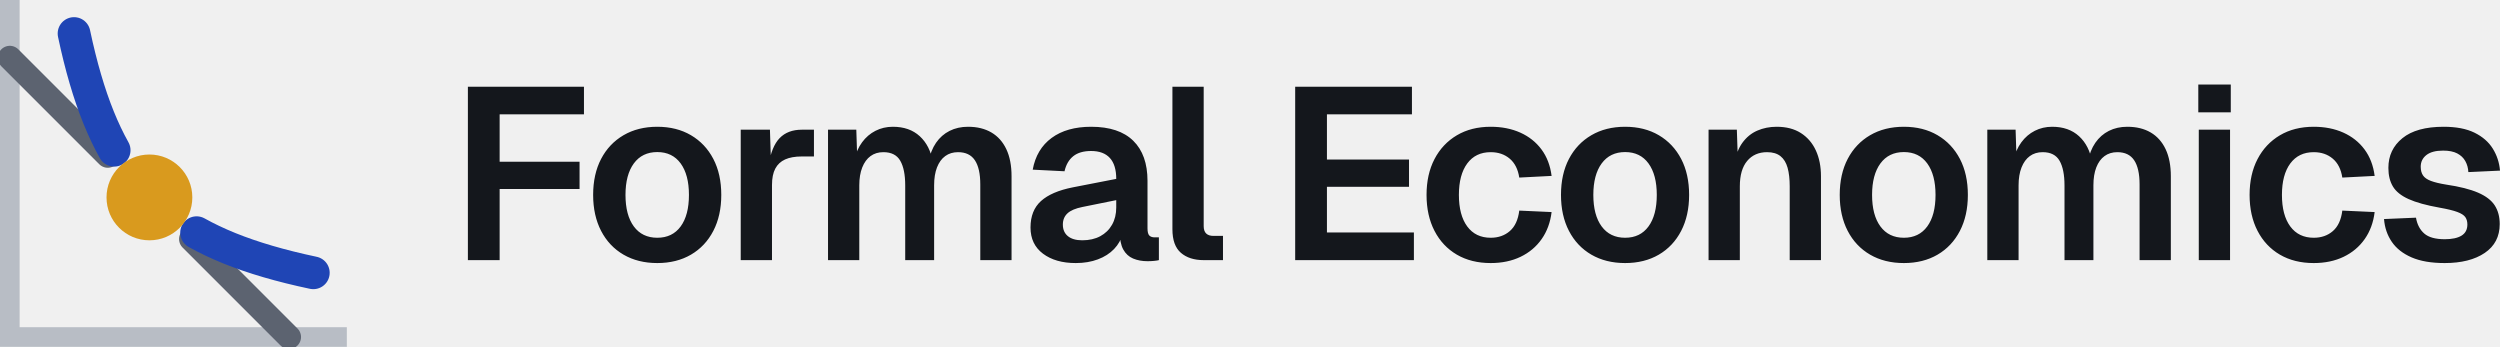
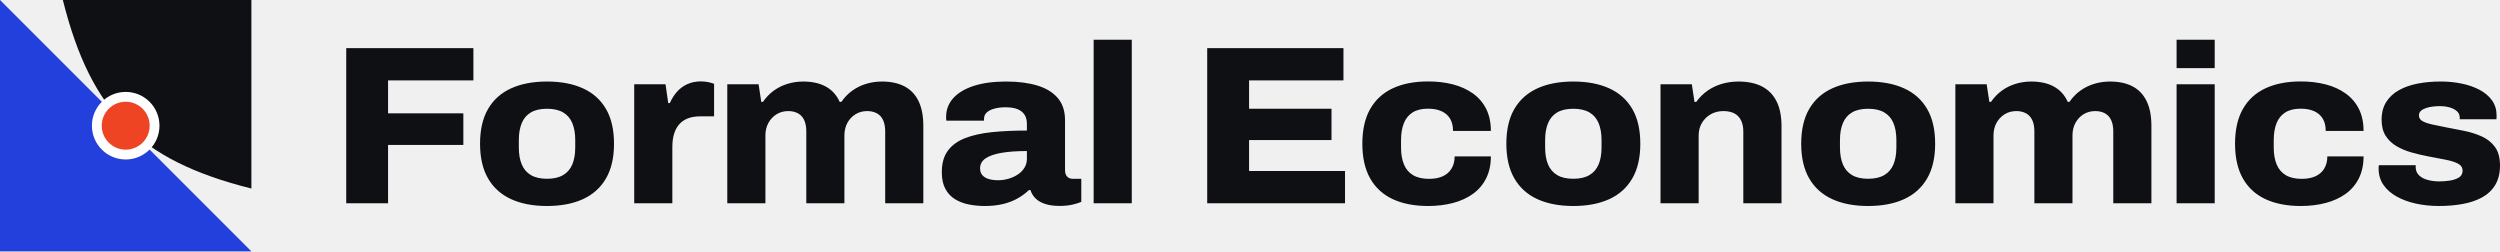
- <svg xmlns="http://www.w3.org/2000/svg" viewBox="0 -988.515 9500.295 1318.02" role="img" aria-label="Formal Economics">
-   <g transform="translate(-239.012 -1199.896) scale(55.263)">
-     <g fill="none" stroke-linecap="round" stroke-linejoin="round">
-       <path d="M5 4.5V27H27.5" stroke="#B8BDC5" stroke-width="1.35" stroke-linecap="square" stroke-linejoin="miter" />
-       <path d="M5 7.8L11.736 14.536M17.464 20.264L24.2 27" stroke="#5C6370" stroke-width="1.65" />
-       <path d="M9.416 6.13C9.654 7.256 9.912 8.291 10.192 9.248C10.472 10.206 10.774 11.086 11.103 11.9C11.433 12.715 11.788 13.463 12.175 14.156M17.844 19.825C18.537 20.212 19.285 20.567 20.1 20.897C20.914 21.226 21.794 21.528 22.752 21.808C23.709 22.088 24.744 22.346 25.87 22.584" stroke="#1F45B5" stroke-width="2.25" />
-     </g>
-     <circle cx="14.6" cy="17.4" r="2.95" fill="#D99A1E" />
+ <svg xmlns="http://www.w3.org/2000/svg" viewBox="0 -900.25 11071.3 1113.287" role="img" aria-label="Formal Economics">
+   <g transform="translate(0 -900.25) scale(34.79)">
+     <path d="M0 0L0 32L32 32Z" fill="#2340DC" />
+     <path d="M8 0C8.924 3.697 10.007 6.759 11.314 9.373C12.621 11.987 14.152 14.152 16 16C17.848 17.848 20.013 19.379 22.627 20.686C25.241 21.993 28.303 23.076 32 24L32 0L8 0Z" fill="#0E1014" />
+     <circle cx="16" cy="16" r="4.3" fill="#FFFFFF" />
+     <circle cx="16" cy="16" r="3.05" fill="#EE4423" />
  </g>
-   <path transform="translate(1778.02 0)" d="M0 0L0 -659.01L441.094 -659.01L441.094 -553.958L55.156 -553.958L120.677 -621.51L120.677 -319.297L55.156 -373.88L424.375 -373.88L424.375 -270.286L55.156 -270.286L120.677 -324.87L120.677 0ZM0 0M719.738 11.146C670.858 11.146 628.097 0.495 591.457 -20.781C554.842 -42.083 526.431 -72.187 506.248 -111.094C486.092 -150.026 475.988 -195.599 475.988 -247.839C475.988 -300.417 486.092 -346.042 506.248 -384.635C526.431 -423.255 554.842 -453.281 591.457 -474.687C628.097 -496.094 670.858 -506.797 719.738 -506.797C768.618 -506.797 811.3 -496.094 847.733 -474.687C884.191 -453.281 912.498 -423.255 932.681 -384.635C952.837 -346.042 962.915 -300.417 962.915 -247.839C962.915 -195.599 952.837 -150.026 932.681 -111.094C912.498 -72.187 884.191 -42.083 847.733 -20.781C811.3 0.495 768.618 11.146 719.738 11.146ZM719.738 -85.026C757.967 -85.026 787.576 -99.349 808.566 -127.995C829.556 -156.641 840.05 -196.589 840.05 -247.839C840.05 -298.828 829.556 -338.698 808.566 -367.474C787.576 -396.25 757.967 -410.651 719.738 -410.651C681.509 -410.651 651.795 -396.25 630.623 -367.474C609.478 -338.698 598.905 -298.828 598.905 -247.839C598.905 -196.589 609.478 -156.641 630.623 -127.995C651.795 -99.349 681.509 -85.026 719.738 -85.026ZM719.738 -85.026M1036.807 0L1036.807 -495.651L1147.822 -495.651L1152.276 -357.917L1142.64 -360.339C1150.062 -407.865 1164.072 -442.292 1184.671 -463.646C1205.27 -484.974 1233.421 -495.651 1269.046 -495.651L1315.088 -495.651L1315.088 -393.932L1268.864 -393.932C1243.369 -393.932 1222.302 -390.182 1205.661 -382.708C1189.02 -375.208 1176.52 -363.568 1168.161 -347.812C1159.802 -332.031 1155.635 -311.25 1155.635 -285.521L1155.635 0ZM1036.807 0M1368.548 0L1368.548 -495.651L1476.048 -495.651L1479.954 -374.245L1468.079 -379.453C1474.121 -406.172 1484.121 -428.984 1498.053 -447.865C1511.959 -466.719 1528.964 -481.276 1548.99 -491.484C1569.043 -501.693 1591.074 -506.797 1615.084 -506.797C1657.037 -506.797 1691.048 -494.844 1717.089 -470.964C1743.157 -447.083 1759.694 -414.479 1766.751 -373.125L1750.423 -372.943C1755.865 -401.901 1765.423 -426.25 1779.095 -445.99C1792.767 -465.755 1809.954 -480.807 1830.605 -491.198C1851.282 -501.589 1874.615 -506.797 1900.605 -506.797C1935.136 -506.797 1964.72 -499.583 1989.329 -485.182C2013.964 -470.755 2032.897 -449.557 2046.152 -421.589C2059.381 -393.62 2065.996 -359.349 2065.996 -318.75L2065.996 0L1947.194 0L1947.194 -287.552C1947.194 -328.385 1940.319 -359.062 1926.595 -379.531C1912.845 -400.026 1891.569 -410.26 1862.714 -410.26C1843.782 -410.26 1827.558 -405.312 1813.99 -395.417C1800.449 -385.521 1790.032 -371.198 1782.714 -352.448C1775.423 -333.698 1771.751 -310.964 1771.751 -284.219L1771.751 0L1661.881 0L1661.881 -284.219C1661.881 -324.687 1655.631 -355.807 1643.131 -377.578C1630.605 -399.375 1609.199 -410.26 1578.886 -410.26C1559.954 -410.26 1543.704 -405.312 1530.162 -395.417C1516.621 -385.521 1506.1 -371.094 1498.6 -352.161C1491.126 -333.229 1487.376 -310.573 1487.376 -284.219L1487.376 0ZM1368.548 0M2310.112 11.146C2258.627 11.146 2217.091 -0.729 2185.476 -24.505C2153.835 -48.255 2138.028 -81.432 2138.028 -124.01C2138.028 -167.083 2151.335 -200.625 2177.95 -224.635C2204.565 -248.62 2244.903 -265.964 2298.966 -276.615L2463.835 -308.724C2463.835 -343.984 2455.763 -370.469 2439.617 -388.177C2423.445 -405.859 2399.721 -414.714 2368.419 -414.714C2339.565 -414.714 2316.934 -408.125 2300.476 -394.948C2284.018 -381.771 2272.95 -362.682 2267.247 -337.682L2146.388 -343.802C2155.919 -395.911 2179.877 -436.094 2218.315 -464.375C2256.752 -492.656 2306.778 -506.797 2368.419 -506.797C2438.966 -506.797 2492.299 -489.062 2528.445 -453.62C2564.565 -418.151 2582.638 -367.318 2582.638 -301.12L2582.638 -120.469C2582.638 -107.37 2584.903 -98.411 2589.408 -93.646C2593.94 -88.88 2600.841 -86.51 2610.112 -86.51L2625.893 -86.51L2625.893 0C2622.169 1.12 2616.179 2.083 2607.898 2.891C2599.591 3.698 2591.257 4.089 2582.846 4.089C2562.299 4.089 2543.992 0.703 2527.976 -6.042C2511.96 -12.786 2499.487 -24.219 2490.554 -40.365C2481.648 -56.536 2477.195 -78.828 2477.195 -107.292L2487.976 -100.234C2482.638 -78.464 2471.882 -59.115 2455.658 -42.24C2439.46 -25.339 2418.914 -12.214 2394.044 -2.891C2369.148 6.458 2341.179 11.146 2310.112 11.146ZM2334.617 -75.365C2360.971 -75.365 2383.783 -80.547 2403.028 -90.859C2422.273 -101.198 2437.221 -115.755 2447.872 -134.505C2458.523 -153.255 2463.835 -175.13 2463.835 -200.104L2463.835 -227.969L2335.372 -201.979C2309.122 -196.771 2290.164 -188.698 2278.471 -177.76C2266.778 -166.797 2260.945 -152.604 2260.945 -135.13C2260.945 -116.198 2267.351 -101.51 2280.138 -91.068C2292.95 -80.599 2311.101 -75.365 2334.617 -75.365ZM2334.617 -75.365M2796.141 0C2759.735 0 2730.854 -9.271 2709.448 -27.839C2688.016 -46.406 2677.313 -76.25 2677.313 -117.318L2677.313 -659.01L2796.141 -659.01L2796.141 -129.401C2796.141 -116.536 2799.318 -107.083 2805.698 -101.094C2812.052 -95.078 2821.193 -92.083 2833.068 -92.083L2869.474 -92.083L2869.474 0ZM2796.141 0M3143.823 0L3143.823 -659.01L3587.52 -659.01L3587.52 -553.958L3264.5 -553.958L3264.5 -382.24L3576.375 -382.24L3576.375 -278.646L3264.5 -278.646L3264.5 -105.078L3594.942 -105.078L3594.942 0ZM3143.823 0M3886.766 11.146C3837.521 11.146 3794.656 0.495 3758.224 -20.781C3721.766 -42.083 3693.458 -72.187 3673.276 -111.094C3653.12 -150.026 3643.016 -195.599 3643.016 -247.839C3643.016 -300.052 3653.12 -345.469 3673.276 -384.089C3693.458 -422.708 3721.766 -452.812 3758.224 -474.401C3794.656 -495.99 3837.521 -506.797 3886.766 -506.797C3928.719 -506.797 3966.193 -499.401 3999.162 -484.609C4032.156 -469.818 4058.979 -448.568 4079.656 -420.833C4100.307 -393.125 4113.198 -359.505 4118.25 -320.052L3995.359 -313.724C3990.542 -345.286 3978.406 -369.271 3958.979 -385.677C3939.552 -402.057 3915.49 -410.26 3886.766 -410.26C3848.537 -410.26 3818.823 -395.937 3797.651 -367.292C3776.505 -338.646 3765.932 -298.828 3765.932 -247.839C3765.932 -196.589 3776.505 -156.641 3797.651 -127.995C3818.823 -99.349 3848.537 -85.026 3886.766 -85.026C3915.724 -85.026 3939.969 -93.49 3959.526 -110.469C3979.083 -127.422 3991.037 -153.333 3995.359 -188.229L4118.25 -182.656C4113.432 -143.177 4100.828 -108.932 4080.386 -79.922C4059.969 -50.911 4033.276 -28.464 4000.281 -12.63C3967.313 3.229 3929.448 11.146 3886.766 11.146ZM3886.766 11.146M4397.649 11.146C4348.769 11.146 4306.008 0.495 4269.368 -20.781C4232.753 -42.083 4204.342 -72.187 4184.159 -111.094C4164.003 -150.026 4153.899 -195.599 4153.899 -247.839C4153.899 -300.417 4164.003 -346.042 4184.159 -384.635C4204.342 -423.255 4232.753 -453.281 4269.368 -474.687C4306.008 -496.094 4348.769 -506.797 4397.649 -506.797C4446.529 -506.797 4489.212 -496.094 4525.644 -474.687C4562.102 -453.281 4590.409 -423.255 4610.592 -384.635C4630.748 -346.042 4640.826 -300.417 4640.826 -247.839C4640.826 -195.599 4630.748 -150.026 4610.592 -111.094C4590.409 -72.187 4562.102 -42.083 4525.644 -20.781C4489.212 0.495 4446.529 11.146 4397.649 11.146ZM4397.649 -85.026C4435.878 -85.026 4465.488 -99.349 4486.477 -127.995C4507.467 -156.641 4517.962 -196.589 4517.962 -247.839C4517.962 -298.828 4507.467 -338.698 4486.477 -367.474C4465.488 -396.25 4435.878 -410.651 4397.649 -410.651C4359.42 -410.651 4329.706 -396.25 4308.534 -367.474C4287.389 -338.698 4276.816 -298.828 4276.816 -247.839C4276.816 -196.589 4287.389 -156.641 4308.534 -127.995C4329.706 -99.349 4359.42 -85.026 4397.649 -85.026ZM4397.649 -85.026M4714.718 0L4714.718 -495.651L4822.218 -495.651L4826.853 -356.615L4812.374 -362.37C4817.582 -396.901 4827.843 -424.714 4843.181 -445.807C4858.52 -466.927 4877.426 -482.37 4899.9 -492.135C4922.374 -501.901 4946.905 -506.797 4973.52 -506.797C5010.03 -506.797 5040.733 -498.828 5065.681 -482.865C5090.603 -466.901 5109.562 -444.818 5122.478 -416.667C5135.421 -388.516 5141.879 -355.885 5141.879 -318.75L5141.879 0L5023.077 0L5023.077 -280.495C5023.077 -308.359 5020.369 -331.901 5015.004 -351.146C5009.614 -370.391 5000.603 -385.052 4987.999 -395.13C4975.369 -405.234 4958.416 -410.26 4937.114 -410.26C4905.317 -410.26 4880.082 -399.167 4861.463 -376.953C4842.843 -354.74 4833.546 -322.578 4833.546 -280.495L4833.546 0ZM4714.718 0M5456.914 11.146C5408.034 11.146 5365.273 0.495 5328.633 -20.781C5292.018 -42.083 5263.607 -72.187 5243.425 -111.094C5223.268 -150.026 5213.164 -195.599 5213.164 -247.839C5213.164 -300.417 5223.268 -346.042 5243.425 -384.635C5263.607 -423.255 5292.018 -453.281 5328.633 -474.687C5365.273 -496.094 5408.034 -506.797 5456.914 -506.797C5505.794 -506.797 5548.477 -496.094 5584.909 -474.687C5621.367 -453.281 5649.675 -423.255 5669.857 -384.635C5690.013 -346.042 5700.091 -300.417 5700.091 -247.839C5700.091 -195.599 5690.013 -150.026 5669.857 -111.094C5649.675 -72.187 5621.367 -42.083 5584.909 -20.781C5548.477 0.495 5505.794 11.146 5456.914 11.146ZM5456.914 -85.026C5495.143 -85.026 5524.753 -99.349 5545.742 -127.995C5566.732 -156.641 5577.227 -196.589 5577.227 -247.839C5577.227 -298.828 5566.732 -338.698 5545.742 -367.474C5524.753 -396.25 5495.143 -410.651 5456.914 -410.651C5418.685 -410.651 5388.971 -396.25 5367.8 -367.474C5346.654 -338.698 5336.081 -298.828 5336.081 -247.839C5336.081 -196.589 5346.654 -156.641 5367.8 -127.995C5388.971 -99.349 5418.685 -85.026 5456.914 -85.026ZM5456.914 -85.026M5773.983 0L5773.983 -495.651L5881.483 -495.651L5885.389 -374.245L5873.514 -379.453C5879.556 -406.172 5889.556 -428.984 5903.488 -447.865C5917.394 -466.719 5934.4 -481.276 5954.426 -491.484C5974.478 -501.693 5996.509 -506.797 6020.519 -506.797C6062.472 -506.797 6096.483 -494.844 6122.525 -470.964C6148.592 -447.083 6165.129 -414.479 6172.186 -373.125L6155.858 -372.943C6161.301 -401.901 6170.858 -426.25 6184.53 -445.99C6198.202 -465.755 6215.389 -480.807 6236.04 -491.198C6256.717 -501.589 6280.051 -506.797 6306.04 -506.797C6340.571 -506.797 6370.155 -499.583 6394.764 -485.182C6419.4 -470.755 6438.332 -449.557 6451.587 -421.589C6464.816 -393.62 6471.431 -359.349 6471.431 -318.75L6471.431 0L6352.629 0L6352.629 -287.552C6352.629 -328.385 6345.754 -359.062 6332.03 -379.531C6318.28 -400.026 6297.004 -410.26 6268.15 -410.26C6249.217 -410.26 6232.993 -405.312 6219.426 -395.417C6205.884 -385.521 6195.467 -371.198 6188.15 -352.448C6180.858 -333.698 6177.186 -310.964 6177.186 -284.219L6177.186 0L6067.316 0L6067.316 -284.219C6067.316 -324.687 6061.066 -355.807 6048.566 -377.578C6036.04 -399.375 6014.634 -410.26 5984.321 -410.26C5965.389 -410.26 5949.139 -405.312 5935.597 -395.417C5922.056 -385.521 5911.535 -371.094 5904.035 -352.161C5896.561 -333.229 5892.811 -310.573 5892.811 -284.219L5892.811 0ZM5773.983 0M6577.627 0L6577.627 -495.651L6696.429 -495.651L6696.429 0ZM6575.778 -561.562L6575.778 -667.37L6699.215 -667.37L6699.215 -561.562ZM6575.778 -561.562M7014.438 11.146C6965.193 11.146 6922.329 0.495 6885.897 -20.781C6849.438 -42.083 6821.131 -72.187 6800.949 -111.094C6780.792 -150.026 6770.688 -195.599 6770.688 -247.839C6770.688 -300.052 6780.792 -345.469 6800.949 -384.089C6821.131 -422.708 6849.438 -452.812 6885.897 -474.401C6922.329 -495.99 6965.193 -506.797 7014.438 -506.797C7056.391 -506.797 7093.865 -499.401 7126.834 -484.609C7159.829 -469.818 7186.652 -448.568 7207.329 -420.833C7227.98 -393.125 7240.871 -359.505 7245.923 -320.052L7123.032 -313.724C7118.214 -345.286 7106.079 -369.271 7086.652 -385.677C7067.225 -402.057 7043.162 -410.26 7014.438 -410.26C6976.209 -410.26 6946.496 -395.937 6925.324 -367.292C6904.178 -338.646 6893.605 -298.828 6893.605 -247.839C6893.605 -196.589 6904.178 -156.641 6925.324 -127.995C6946.496 -99.349 6976.209 -85.026 7014.438 -85.026C7043.397 -85.026 7067.641 -93.49 7087.199 -110.469C7106.756 -127.422 7118.709 -153.333 7123.032 -188.229L7245.923 -182.656C7241.105 -143.177 7228.501 -108.932 7208.058 -79.922C7187.641 -50.911 7160.949 -28.464 7127.954 -12.63C7094.985 3.229 7057.121 11.146 7014.438 11.146ZM7014.438 11.146M7511.962 11.146C7461.337 11.146 7419.462 3.958 7386.363 -10.391C7353.264 -24.766 7328.134 -44.531 7310.999 -69.714C7293.863 -94.896 7284.046 -123.698 7281.572 -156.12L7402.978 -161.328C7407.431 -135.573 7417.926 -115.495 7434.462 -101.068C7450.973 -86.667 7476.936 -79.453 7512.327 -79.453C7540.035 -79.453 7561.311 -83.984 7576.103 -93.099C7590.895 -102.187 7598.291 -116.328 7598.291 -135.521C7598.291 -146.771 7595.66 -156.12 7590.4 -163.542C7585.139 -170.99 7574.905 -177.5 7559.671 -183.151C7544.436 -188.776 7522.093 -194.193 7492.639 -199.375C7442.639 -208.281 7403.473 -219.115 7375.139 -231.875C7346.806 -244.609 7326.884 -260.573 7315.374 -279.766C7303.863 -298.958 7298.108 -322.526 7298.108 -350.495C7298.108 -396.901 7315.895 -434.557 7351.468 -463.437C7387.041 -492.344 7439.254 -506.797 7508.056 -506.797C7555.843 -506.797 7594.983 -499.271 7625.478 -484.245C7655.973 -469.219 7679.098 -449.062 7694.801 -423.828C7710.53 -398.568 7719.697 -370.651 7722.275 -340.104L7601.988 -334.531C7601.259 -350 7597.405 -363.932 7590.478 -376.302C7583.551 -388.672 7573.264 -398.411 7559.671 -405.547C7546.051 -412.656 7528.238 -416.198 7506.207 -416.198C7478.108 -416.198 7456.884 -410.573 7442.535 -399.323C7428.186 -388.047 7420.999 -373.255 7420.999 -354.948C7420.999 -341.589 7423.863 -330.599 7429.619 -321.979C7435.374 -313.385 7445.4 -306.406 7459.697 -301.016C7473.994 -295.625 7493.395 -290.964 7517.9 -287.005C7568.889 -279.453 7609.228 -269.245 7638.942 -256.38C7668.629 -243.516 7689.775 -227.318 7702.327 -207.839C7714.879 -188.333 7721.181 -164.74 7721.181 -137.005C7721.181 -89.609 7702.197 -53.073 7664.28 -27.37C7626.337 -1.693 7575.582 11.146 7511.962 11.146ZM7511.962 11.146" fill="#14171C" />
+   <path transform="translate(1533.287 0)" d="M0 0L0 -687.214L563.125 -687.214L563.125 -544.323L185.26 -544.323L185.26 -398.411L518.672 -398.411L518.672 -258.411L185.26 -258.411L185.26 0ZM0 0M889.036 12.005C827.5 12.005 774.635 1.927 730.39 -18.203C686.146 -38.359 652.109 -68.828 628.333 -109.687C604.531 -150.521 592.63 -201.849 592.63 -263.646C592.63 -326.042 604.531 -377.526 628.333 -418.125C652.109 -458.724 686.146 -489.036 730.39 -509.115C774.635 -529.167 827.5 -539.193 889.036 -539.193C950.807 -539.193 1003.828 -529.167 1048.073 -509.115C1092.343 -489.036 1126.38 -458.724 1150.156 -418.125C1173.958 -377.526 1185.859 -326.042 1185.859 -263.646C1185.859 -201.849 1173.958 -150.521 1150.156 -109.687C1126.38 -68.828 1092.343 -38.359 1048.073 -18.203C1003.828 1.927 950.807 12.005 889.036 12.005ZM889.036 -108.568C918.125 -108.568 941.927 -113.984 960.416 -124.818C978.906 -135.625 992.474 -151.354 1001.146 -172.005C1009.817 -192.63 1014.14 -217.578 1014.14 -246.849L1014.14 -280.052C1014.14 -309.401 1009.817 -334.427 1001.146 -355.156C992.474 -375.885 978.906 -391.641 960.416 -402.448C941.927 -413.229 918.125 -418.62 889.036 -418.62C859.948 -418.62 836.224 -413.229 817.864 -402.448C799.531 -391.641 786.015 -375.885 777.343 -355.156C768.672 -334.427 764.349 -309.401 764.349 -280.052L764.349 -246.849C764.349 -217.578 768.672 -192.63 777.343 -172.005C786.015 -151.354 799.531 -135.625 817.864 -124.818C836.224 -113.984 859.948 -108.568 889.036 -108.568ZM889.036 -108.568M1275.37 0L1275.37 -527.214L1413.99 -527.214L1425.891 -443.958L1433.235 -443.958C1441.594 -463.073 1452.219 -479.844 1465.083 -494.271C1477.974 -508.698 1493.287 -519.87 1511.047 -527.812C1528.781 -535.755 1548.417 -539.74 1569.927 -539.74C1582.375 -539.74 1593.781 -538.62 1604.198 -536.38C1614.615 -534.141 1622.896 -531.641 1629.042 -528.88L1629.042 -385.078L1568.781 -385.078C1547.167 -385.078 1528.495 -382.005 1512.74 -375.911C1496.985 -369.792 1484.068 -360.807 1473.99 -348.984C1463.912 -337.161 1456.412 -322.917 1451.542 -306.25C1446.672 -289.557 1444.224 -270.703 1444.224 -249.635L1444.224 0ZM1275.37 0M1687.52 0L1687.52 -527.214L1826.14 -527.214L1838.041 -449.193L1845.489 -449.193C1858.979 -468.906 1874.942 -485.443 1893.406 -498.854C1911.895 -512.266 1932.286 -522.318 1954.578 -529.089C1976.869 -535.833 1999.942 -539.193 2023.77 -539.193C2063.145 -539.193 2096.453 -531.797 2123.718 -516.953C2150.984 -502.109 2171.479 -479.531 2185.229 -449.193L2192.833 -449.193C2206.375 -468.906 2222.442 -485.443 2241.036 -498.854C2259.656 -512.266 2280.203 -522.318 2302.703 -529.089C2325.203 -535.833 2348.406 -539.193 2372.286 -539.193C2411.739 -539.193 2445.099 -532.057 2472.286 -517.76C2499.5 -503.437 2520.203 -481.797 2534.395 -452.786C2548.588 -423.776 2555.698 -387.161 2555.698 -342.917L2555.698 0L2386.817 0L2386.817 -318.177C2386.817 -333.437 2385.02 -346.719 2381.401 -358.021C2377.755 -369.349 2372.547 -378.672 2365.776 -386.016C2358.979 -393.359 2350.541 -398.906 2340.437 -402.656C2330.333 -406.406 2319.135 -408.307 2306.791 -408.307C2287.547 -408.307 2270.281 -403.568 2255.047 -394.141C2239.812 -384.687 2227.859 -371.901 2219.161 -355.781C2210.489 -339.661 2206.166 -321.146 2206.166 -300.234L2206.166 0L2037.416 0L2037.416 -318.177C2037.416 -333.437 2035.593 -346.719 2031.974 -358.021C2028.354 -369.349 2023.145 -378.672 2016.349 -386.016C2009.552 -393.359 2001.088 -398.906 1991.01 -402.656C1980.932 -406.406 1969.656 -408.307 1957.26 -408.307C1937.989 -408.307 1920.776 -403.568 1905.541 -394.141C1890.333 -384.687 1878.328 -371.901 1869.552 -355.781C1860.776 -339.661 1856.375 -321.146 1856.375 -300.234L1856.375 0ZM1687.52 0M2827.671 12.005C2803.426 12.005 2779.91 9.766 2757.202 5.26C2734.467 0.755 2714.051 -7.031 2695.978 -18.125C2677.905 -29.219 2663.66 -44.505 2653.191 -64.036C2642.749 -83.542 2637.514 -108.229 2637.514 -138.073C2637.514 -176.953 2646.395 -208.516 2664.155 -232.708C2681.915 -256.901 2707.332 -275.495 2740.405 -288.411C2773.478 -301.354 2813.165 -310.208 2859.415 -314.974C2905.665 -319.74 2957.332 -322.109 3014.363 -322.109L3014.363 -351.615C3014.363 -367.812 3010.9 -381.302 3003.973 -392.083C2997.046 -402.865 2986.733 -411.068 2973.035 -416.693C2959.337 -422.318 2941.603 -425.13 2919.858 -425.13C2901.499 -425.13 2885.04 -423.177 2870.483 -419.245C2855.926 -415.312 2844.624 -409.635 2836.577 -402.161C2828.504 -394.714 2824.467 -385.391 2824.467 -374.245L2824.467 -365.885L2657.723 -365.885C2657.072 -368.776 2656.707 -371.484 2656.681 -373.984C2656.629 -376.458 2656.629 -379.427 2656.629 -382.865C2656.629 -414.297 2667.046 -441.719 2687.879 -465.182C2708.712 -488.646 2738.973 -506.823 2778.686 -519.792C2818.4 -532.734 2866.551 -539.193 2923.113 -539.193C2975.796 -539.193 3021.577 -533.307 3060.431 -521.51C3099.285 -509.714 3129.467 -491.302 3150.978 -466.25C3172.462 -441.224 3183.217 -408.437 3183.217 -367.865L3183.217 -146.198C3183.217 -134.609 3186.212 -125.443 3192.202 -118.698C3198.191 -111.953 3206.29 -108.568 3216.499 -108.568L3255.223 -108.568L3255.223 -6.276C3247.306 -2.526 3234.91 1.406 3218.009 5.495C3201.108 9.609 3181.499 11.667 3159.181 11.667C3134.233 11.667 3112.905 8.75 3095.171 2.943C3077.41 -2.839 3063.217 -11.068 3052.54 -21.667C3041.863 -32.266 3034.389 -44.531 3030.092 -58.464L3023.191 -58.464C3008.921 -44.661 2992.306 -32.396 2973.348 -21.667C2954.415 -10.937 2932.931 -2.63 2908.895 3.229C2884.884 9.063 2857.801 12.005 2827.671 12.005ZM2886.421 -102.083C2902.254 -102.083 2917.749 -104.271 2932.905 -108.698C2948.087 -113.099 2961.811 -119.349 2974.051 -127.448C2986.29 -135.521 2996.082 -145.469 3003.4 -157.318C3010.717 -169.167 3014.363 -182.422 3014.363 -197.135L3014.363 -231.328C2969.65 -231.328 2931.837 -228.646 2900.926 -223.255C2870.014 -217.865 2846.629 -209.609 2830.796 -198.464C2814.936 -187.318 2807.02 -172.812 2807.02 -154.974C2807.02 -142.057 2810.561 -131.693 2817.645 -123.906C2824.728 -116.12 2834.311 -110.547 2846.368 -107.161C2858.426 -103.776 2871.785 -102.083 2886.421 -102.083ZM2886.421 -102.083M3309.966 -724.193L3478.82 -724.193L3478.82 0L3309.966 0ZM3309.966 -724.193M3812.852 0L3812.852 -687.214L4416.238 -687.214L4416.238 -544.323L3998.243 -544.323L3998.243 -418.724L4363.347 -418.724L4363.347 -279.896L3998.243 -279.896L3998.243 -142.865L4423.139 -142.865L4423.139 0ZM3812.852 0M4791.103 12.005C4730.425 12.005 4678.394 1.953 4634.957 -18.151C4591.519 -38.255 4558.16 -68.724 4534.853 -109.583C4511.571 -150.417 4499.905 -201.771 4499.905 -263.646C4499.905 -326.042 4511.623 -377.604 4535.035 -418.333C4558.446 -459.062 4591.858 -489.479 4635.295 -509.531C4678.733 -529.583 4730.66 -539.609 4791.103 -539.609C4830.92 -539.609 4867.717 -535.208 4901.467 -526.432C4935.217 -517.63 4964.696 -504.219 4989.905 -486.146C5015.113 -468.099 5034.618 -445.312 5048.394 -417.812C5062.17 -390.312 5069.071 -357.865 5069.071 -320.495L4901.493 -320.495C4901.493 -342.318 4897.066 -360.495 4888.238 -375.026C4879.41 -389.583 4866.728 -400.521 4850.191 -407.917C4833.655 -415.286 4813.733 -418.958 4790.399 -418.958C4762.951 -418.958 4740.425 -413.516 4722.873 -402.604C4705.347 -391.693 4692.353 -375.885 4683.915 -355.156C4675.478 -334.427 4671.259 -309.271 4671.259 -279.714L4671.259 -246.849C4671.259 -217.578 4675.582 -192.578 4684.254 -171.823C4692.899 -151.068 4706.363 -135.286 4724.67 -124.453C4742.978 -113.646 4766.571 -108.229 4795.53 -108.229C4819.097 -108.229 4839.228 -112.005 4855.946 -119.583C4872.665 -127.187 4885.608 -138.464 4894.8 -153.464C4903.993 -168.437 4908.603 -186.536 4908.603 -207.76L5069.071 -207.76C5069.071 -170.859 5062.144 -138.516 5048.342 -110.781C5034.514 -83.047 5015.113 -60.156 4990.087 -42.057C4965.061 -23.984 4935.608 -10.443 4901.701 -1.458C4867.795 7.5 4830.92 12.005 4791.103 12.005ZM4791.103 12.005M5434.028 12.005C5372.491 12.005 5319.627 1.927 5275.382 -18.203C5231.137 -38.359 5197.101 -68.828 5173.325 -109.687C5149.523 -150.521 5137.622 -201.849 5137.622 -263.646C5137.622 -326.042 5149.523 -377.526 5173.325 -418.125C5197.101 -458.724 5231.137 -489.036 5275.382 -509.115C5319.627 -529.167 5372.491 -539.193 5434.028 -539.193C5495.799 -539.193 5548.82 -529.167 5593.064 -509.115C5637.335 -489.036 5671.372 -458.724 5695.148 -418.125C5718.95 -377.526 5730.851 -326.042 5730.851 -263.646C5730.851 -201.849 5718.95 -150.521 5695.148 -109.687C5671.372 -68.828 5637.335 -38.359 5593.064 -18.203C5548.82 1.927 5495.799 12.005 5434.028 12.005ZM5434.028 -108.568C5463.116 -108.568 5486.919 -113.984 5505.408 -124.818C5523.898 -135.625 5537.465 -151.354 5546.137 -172.005C5554.809 -192.63 5559.132 -217.578 5559.132 -246.849L5559.132 -280.052C5559.132 -309.401 5554.809 -334.427 5546.137 -355.156C5537.465 -375.885 5523.898 -391.641 5505.408 -402.448C5486.919 -413.229 5463.116 -418.62 5434.028 -418.62C5404.939 -418.62 5381.215 -413.229 5362.856 -402.448C5344.523 -391.641 5331.007 -375.885 5322.335 -355.156C5313.663 -334.427 5309.34 -309.401 5309.34 -280.052L5309.34 -246.849C5309.34 -217.578 5313.663 -192.63 5322.335 -172.005C5331.007 -151.354 5344.523 -135.625 5362.856 -124.818C5381.215 -113.984 5404.939 -108.568 5434.028 -108.568ZM5434.028 -108.568M5820.361 0L5820.361 -527.214L5958.981 -527.214L5970.882 -448.776L5978.33 -448.776C5992.757 -468.75 6009.606 -485.443 6028.851 -498.854C6048.096 -512.266 6069.372 -522.318 6092.653 -529.089C6115.96 -535.833 6140.231 -539.193 6165.518 -539.193C6206.716 -539.193 6241.429 -531.927 6269.658 -517.396C6297.888 -502.865 6319.372 -480.99 6334.111 -451.745C6348.825 -422.5 6356.195 -385.547 6356.195 -340.833L6356.195 0L6187.002 0L6187.002 -317.135C6187.002 -332.604 6185.023 -346.016 6181.065 -357.318C6177.106 -368.646 6171.403 -378.099 6164.007 -385.677C6156.585 -393.229 6147.367 -398.906 6136.377 -402.656C6125.361 -406.406 6112.757 -408.307 6098.539 -408.307C6077.653 -408.307 6059.007 -403.568 6042.601 -394.141C6026.169 -384.687 6013.174 -371.901 6003.591 -355.781C5994.007 -339.661 5989.216 -321.146 5989.216 -300.234L5989.216 0ZM5820.361 0M6739.744 12.005C6678.207 12.005 6625.343 1.927 6581.098 -18.203C6536.853 -38.359 6502.817 -68.828 6479.041 -109.687C6455.239 -150.521 6443.338 -201.849 6443.338 -263.646C6443.338 -326.042 6455.239 -377.526 6479.041 -418.125C6502.817 -458.724 6536.853 -489.036 6581.098 -509.115C6625.343 -529.167 6678.207 -539.193 6739.744 -539.193C6801.515 -539.193 6854.535 -529.167 6898.78 -509.115C6943.051 -489.036 6977.088 -458.724 7000.864 -418.125C7024.666 -377.526 7036.567 -326.042 7036.567 -263.646C7036.567 -201.849 7024.666 -150.521 7000.864 -109.687C6977.088 -68.828 6943.051 -38.359 6898.78 -18.203C6854.535 1.927 6801.515 12.005 6739.744 12.005ZM6739.744 -108.568C6768.832 -108.568 6792.634 -113.984 6811.124 -124.818C6829.614 -135.625 6843.181 -151.354 6851.853 -172.005C6860.525 -192.63 6864.848 -217.578 6864.848 -246.849L6864.848 -280.052C6864.848 -309.401 6860.525 -334.427 6851.853 -355.156C6843.181 -375.885 6829.614 -391.641 6811.124 -402.448C6792.634 -413.229 6768.832 -418.62 6739.744 -418.62C6710.655 -418.62 6686.931 -413.229 6668.572 -402.448C6650.239 -391.641 6636.723 -375.885 6628.051 -355.156C6619.379 -334.427 6615.056 -309.401 6615.056 -280.052L6615.056 -246.849C6615.056 -217.578 6619.379 -192.63 6628.051 -172.005C6636.723 -151.354 6650.239 -135.625 6668.572 -124.818C6686.931 -113.984 6710.655 -108.568 6739.744 -108.568ZM6739.744 -108.568M7126.077 0L7126.077 -527.214L7264.697 -527.214L7276.598 -449.193L7284.046 -449.193C7297.536 -468.906 7313.499 -485.443 7331.963 -498.854C7350.452 -512.266 7370.843 -522.318 7393.135 -529.089C7415.426 -535.833 7438.499 -539.193 7462.327 -539.193C7501.702 -539.193 7535.01 -531.797 7562.275 -516.953C7589.541 -502.109 7610.036 -479.531 7623.786 -449.193L7631.39 -449.193C7644.932 -468.906 7660.999 -485.443 7679.593 -498.854C7698.213 -512.266 7718.76 -522.318 7741.26 -529.089C7763.76 -535.833 7786.963 -539.193 7810.843 -539.193C7850.296 -539.193 7883.656 -532.057 7910.843 -517.76C7938.057 -503.437 7958.76 -481.797 7972.952 -452.786C7987.145 -423.776 7994.254 -387.161 7994.254 -342.917L7994.254 0L7825.374 0L7825.374 -318.177C7825.374 -333.437 7823.577 -346.719 7819.958 -358.021C7816.312 -369.349 7811.103 -378.672 7804.333 -386.016C7797.536 -393.359 7789.098 -398.906 7778.994 -402.656C7768.89 -406.406 7757.692 -408.307 7745.348 -408.307C7726.103 -408.307 7708.838 -403.568 7693.603 -394.141C7678.369 -384.687 7666.416 -371.901 7657.718 -355.781C7649.046 -339.661 7644.723 -321.146 7644.723 -300.234L7644.723 0L7475.973 0L7475.973 -318.177C7475.973 -333.437 7474.15 -346.719 7470.531 -358.021C7466.911 -369.349 7461.702 -378.672 7454.906 -386.016C7448.109 -393.359 7439.645 -398.906 7429.567 -402.656C7419.489 -406.406 7408.213 -408.307 7395.817 -408.307C7376.546 -408.307 7359.333 -403.568 7344.098 -394.141C7328.89 -384.687 7316.885 -371.901 7308.109 -355.781C7299.333 -339.661 7294.932 -321.146 7294.932 -300.234L7294.932 0ZM7126.077 0M8105.759 -598.411L8105.759 -724.193L8274.613 -724.193L8274.613 -598.411ZM8105.759 0L8105.759 -527.214L8274.613 -527.214L8274.613 0ZM8105.759 0M8655.842 12.005C8595.165 12.005 8543.134 1.953 8499.697 -18.151C8456.259 -38.255 8422.9 -68.724 8399.592 -109.583C8376.311 -150.417 8364.644 -201.771 8364.644 -263.646C8364.644 -326.042 8376.363 -377.604 8399.775 -418.333C8423.186 -459.062 8456.598 -489.479 8500.035 -509.531C8543.473 -529.583 8595.4 -539.609 8655.842 -539.609C8695.66 -539.609 8732.457 -535.208 8766.207 -526.432C8799.957 -517.63 8829.436 -504.219 8854.644 -486.146C8879.853 -468.099 8899.358 -445.312 8913.134 -417.812C8926.91 -390.312 8933.811 -357.865 8933.811 -320.495L8766.233 -320.495C8766.233 -342.318 8761.806 -360.495 8752.978 -375.026C8744.15 -389.583 8731.467 -400.521 8714.931 -407.917C8698.394 -415.286 8678.473 -418.958 8655.139 -418.958C8627.691 -418.958 8605.165 -413.516 8587.613 -402.604C8570.087 -391.693 8557.092 -375.885 8548.655 -355.156C8540.217 -334.427 8535.999 -309.271 8535.999 -279.714L8535.999 -246.849C8535.999 -217.578 8540.322 -192.578 8548.993 -171.823C8557.639 -151.068 8571.103 -135.286 8589.41 -124.453C8607.717 -113.646 8631.311 -108.229 8660.269 -108.229C8683.837 -108.229 8703.967 -112.005 8720.686 -119.583C8737.405 -127.187 8750.348 -138.464 8759.54 -153.464C8768.733 -168.437 8773.342 -186.536 8773.342 -207.76L8933.811 -207.76C8933.811 -170.859 8926.884 -138.516 8913.082 -110.781C8899.254 -83.047 8879.853 -60.156 8854.827 -42.057C8829.801 -23.984 8800.348 -10.443 8766.441 -1.458C8732.535 7.5 8695.66 12.005 8655.842 12.005ZM8655.842 12.005M9267.83 12.005C9231.971 12.005 9198.013 8.49 9165.929 1.458C9133.872 -5.573 9105.408 -15.99 9080.565 -29.818C9055.721 -43.62 9036.138 -60.833 9021.867 -81.432C9007.57 -102.031 9000.408 -126.224 9000.408 -153.958C9000.408 -156.562 9000.486 -159.115 9000.643 -161.589C9000.799 -164.089 9001.111 -166.432 9001.528 -168.62L9165.148 -168.62C9164.809 -166.927 9164.601 -165.208 9164.575 -163.49C9164.523 -161.745 9164.523 -160.234 9164.523 -158.88C9165.096 -144.375 9170.252 -132.552 9179.94 -123.359C9189.653 -114.193 9202.414 -107.5 9218.273 -103.281C9234.132 -99.036 9251.242 -96.927 9269.679 -96.927C9284.132 -96.927 9299.263 -98.099 9315.096 -100.443C9330.929 -102.76 9344.419 -107.266 9355.565 -113.958C9366.71 -120.677 9372.283 -130.677 9372.283 -144.036C9372.283 -158.281 9365.304 -168.932 9351.32 -175.99C9337.335 -183.073 9318.846 -188.828 9295.799 -193.255C9272.752 -197.656 9247.518 -202.5 9220.07 -207.708C9195.096 -212.474 9170.434 -218.307 9146.085 -225.182C9121.71 -232.057 9099.601 -241.328 9079.679 -252.943C9059.783 -264.583 9043.794 -279.818 9031.763 -298.62C9019.705 -317.422 9013.69 -341.12 9013.69 -369.687C9013.69 -400.703 9020.486 -426.979 9034.132 -448.568C9047.752 -470.13 9066.554 -487.604 9090.513 -500.964C9114.497 -514.323 9142.257 -524.036 9173.794 -530.13C9205.33 -536.224 9239.002 -539.271 9274.835 -539.271C9307.179 -539.271 9338.169 -536.25 9367.726 -530.208C9397.309 -524.167 9423.794 -514.974 9447.205 -502.656C9470.617 -490.312 9489.08 -474.687 9502.622 -455.729C9516.164 -436.771 9522.908 -414.531 9522.908 -389.01C9522.908 -385.99 9522.856 -382.76 9522.752 -379.245C9522.622 -375.729 9522.361 -373.359 9521.919 -372.109L9359.731 -372.109L9359.731 -379.323C9359.731 -390.599 9355.721 -399.922 9347.674 -407.37C9339.627 -414.792 9328.924 -420.469 9315.591 -424.375C9302.257 -428.307 9287.388 -430.26 9271.007 -430.26C9262.153 -430.26 9252.361 -429.661 9241.658 -428.49C9230.955 -427.318 9220.851 -425.208 9211.398 -422.161C9201.945 -419.115 9194.184 -414.948 9188.143 -409.661C9182.075 -404.349 9179.054 -397.396 9179.054 -388.828C9179.054 -378.125 9184.341 -369.792 9194.94 -363.802C9205.539 -357.839 9219.679 -352.969 9237.388 -349.219C9255.07 -345.469 9274.471 -341.432 9295.539 -337.109C9322.049 -332.005 9349.471 -326.667 9377.778 -321.042C9406.111 -315.417 9432.388 -307.214 9456.658 -296.38C9480.929 -285.573 9500.565 -270 9515.539 -249.687C9530.513 -229.375 9538.013 -201.823 9538.013 -167.083C9538.013 -133.307 9531.059 -104.818 9517.127 -81.641C9503.221 -58.437 9483.95 -40.026 9459.315 -26.432C9434.705 -12.812 9405.981 -2.995 9373.195 2.995C9340.408 9.01 9305.278 12.005 9267.83 12.005ZM9267.83 12.005" fill="#0E1014" />
</svg>
